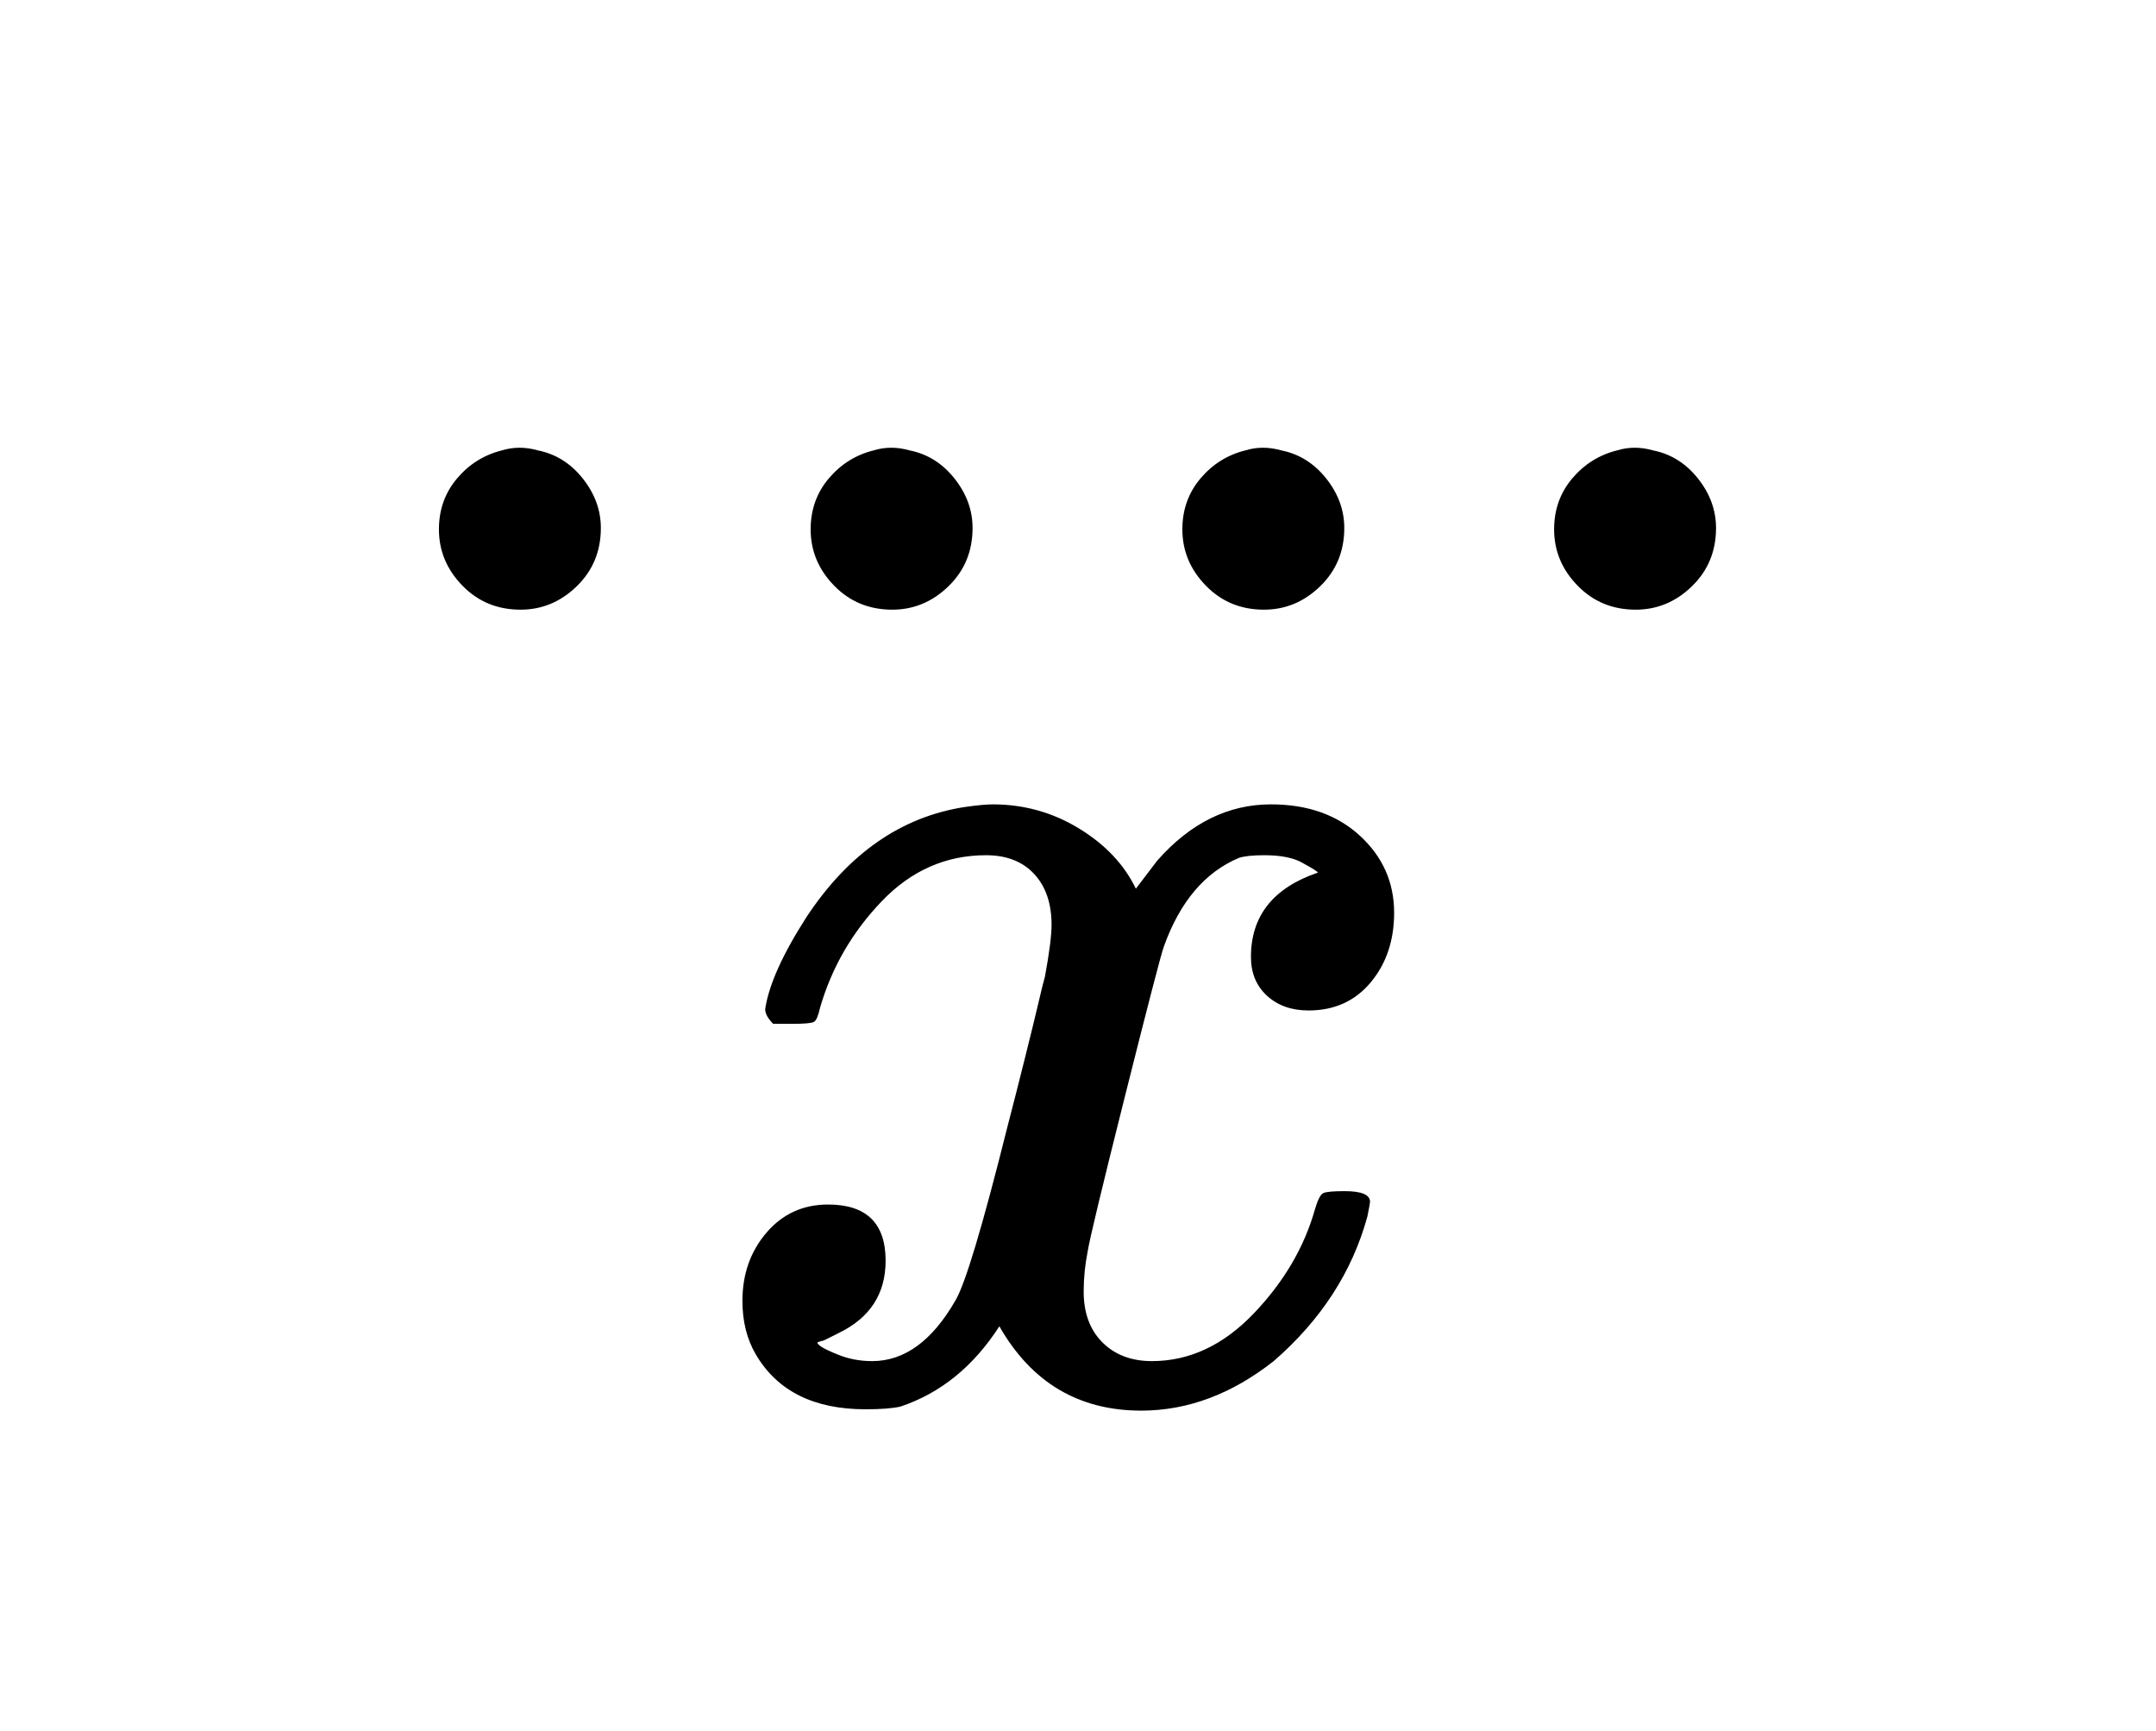
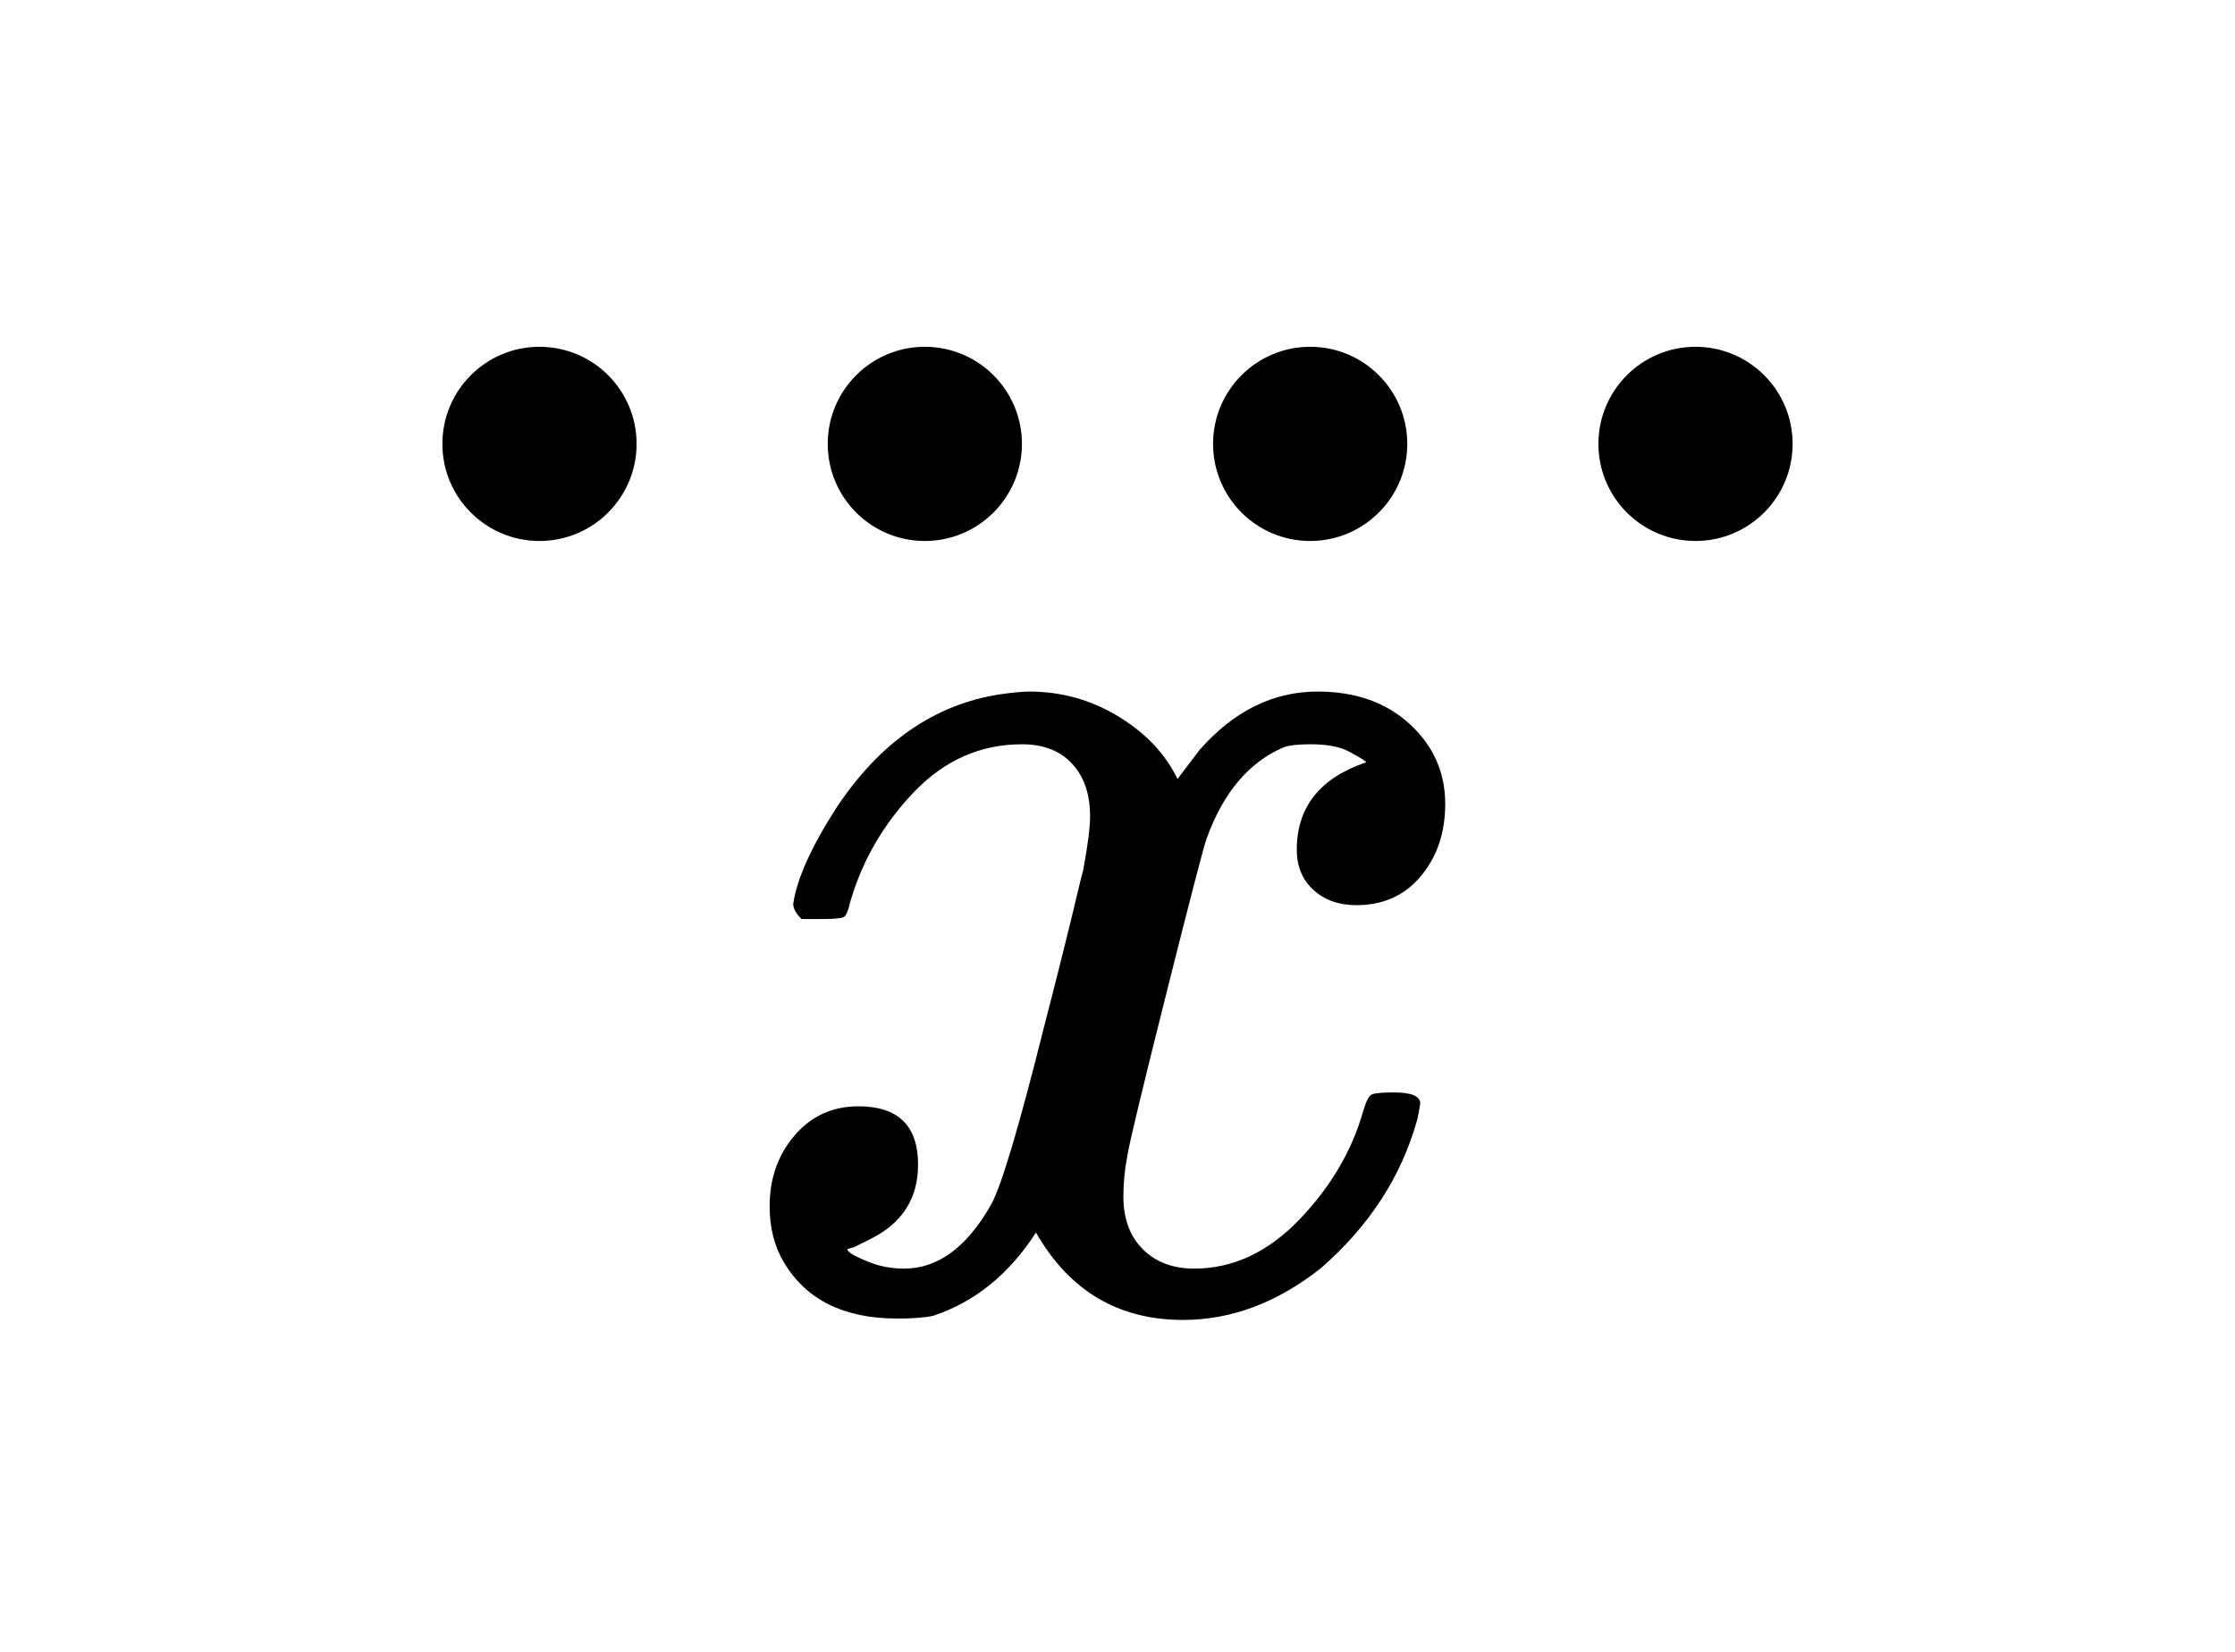
- <svg xmlns="http://www.w3.org/2000/svg" viewBox="0 0 64.445 51.721" width="64.445pt" height="51.721pt">
-   <path d="M23.112 30.601 Q22.872 30.361 22.872 30.161 Q23.032 29.081 24.112 27.401 Q25.992 24.561 28.832 24.121 Q29.392 24.041 29.672 24.041 Q31.072 24.041 32.252 24.761 Q33.432 25.481 33.952 26.561 Q34.472 25.881 34.592 25.721 Q36.072 24.041 37.992 24.041 Q39.632 24.041 40.652 24.981 Q41.672 25.921 41.672 27.281 Q41.672 28.521 40.972 29.361 Q40.272 30.201 39.112 30.201 Q38.352 30.201 37.872 29.761 Q37.392 29.321 37.392 28.601 Q37.392 26.761 39.392 26.081 Q39.392 26.041 38.952 25.801 Q38.552 25.561 37.792 25.561 Q37.272 25.561 37.032 25.641 Q35.512 26.281 34.792 28.281 Q34.672 28.601 33.632 32.741 Q32.592 36.881 32.512 37.401 Q32.392 38.001 32.392 38.601 Q32.392 39.561 32.952 40.121 Q33.512 40.681 34.432 40.681 Q36.112 40.681 37.472 39.261 Q38.832 37.841 39.312 36.121 Q39.432 35.721 39.552 35.661 Q39.672 35.601 40.192 35.601 Q40.952 35.601 40.952 35.921 Q40.952 35.961 40.872 36.361 Q40.192 38.841 38.072 40.681 Q36.192 42.161 34.112 42.161 Q31.312 42.161 29.872 39.641 Q28.712 41.441 26.912 42.041 Q26.552 42.121 25.872 42.121 Q23.552 42.121 22.592 40.481 Q22.192 39.801 22.192 38.881 Q22.192 37.681 22.912 36.841 Q23.632 36.001 24.752 36.001 Q26.472 36.001 26.472 37.681 Q26.472 39.161 25.072 39.841 Q24.992 39.881 24.872 39.941 Q24.752 40.001 24.672 40.041 Q24.592 40.081 24.552 40.081 L24.432 40.121 Q24.432 40.241 25.032 40.481 Q25.512 40.681 26.072 40.681 Q27.512 40.681 28.552 38.881 Q28.992 38.161 30.112 33.681 Q30.352 32.761 30.632 31.641 Q30.912 30.521 31.052 29.921 Q31.192 29.321 31.232 29.201 Q31.432 28.121 31.432 27.641 Q31.432 26.681 30.912 26.121 Q30.392 25.561 29.472 25.561 Q27.672 25.561 26.352 26.941 Q25.032 28.321 24.512 30.121 Q24.432 30.481 24.332 30.541 Q24.232 30.601 23.672 30.601 L23.112 30.601 L23.112 30.601 Z" fill="rgba(0,0,0,1)" fill-rule="nonzero" stroke="none" />
-   <path d="M15.56 18.222 Q14.52 18.222 13.82 17.502 Q13.12 16.782 13.12 15.822 Q13.12 14.942 13.66 14.302 Q14.2 13.662 15 13.462 Q15.52 13.302 16.08 13.462 Q16.88 13.622 17.42 14.302 Q17.96 14.982 17.96 15.782 Q17.96 16.822 17.24 17.522 Q16.52 18.222 15.56 18.222 L15.56 18.222 Z" fill="rgba(0,0,0,1)" fill-rule="nonzero" stroke="none" />
-   <path d="M26.671 18.222 Q25.631 18.222 24.931 17.502 Q24.231 16.782 24.231 15.822 Q24.231 14.942 24.771 14.302 Q25.311 13.662 26.111 13.462 Q26.631 13.302 27.191 13.462 Q27.991 13.622 28.531 14.302 Q29.071 14.982 29.071 15.782 Q29.071 16.822 28.351 17.522 Q27.631 18.222 26.671 18.222 L26.671 18.222 Z" fill="rgba(0,0,0,1)" fill-rule="nonzero" stroke="none" />
-   <path d="M37.782 18.222 Q36.742 18.222 36.042 17.502 Q35.342 16.782 35.342 15.822 Q35.342 14.942 35.882 14.302 Q36.422 13.662 37.222 13.462 Q37.742 13.302 38.302 13.462 Q39.102 13.622 39.642 14.302 Q40.182 14.982 40.182 15.782 Q40.182 16.822 39.462 17.522 Q38.742 18.222 37.782 18.222 L37.782 18.222 Z" fill="rgba(0,0,0,1)" fill-rule="nonzero" stroke="none" />
-   <path d="M48.894 18.222 Q47.854 18.222 47.154 17.502 Q46.454 16.782 46.454 15.822 Q46.454 14.942 46.994 14.302 Q47.534 13.662 48.334 13.462 Q48.854 13.302 49.414 13.462 Q50.214 13.622 50.754 14.302 Q51.294 14.982 51.294 15.782 Q51.294 16.822 50.574 17.522 Q49.854 18.222 48.894 18.222 L48.894 18.222 Z" fill="rgba(0,0,0,1)" fill-rule="nonzero" stroke="none" />
+ <svg xmlns="http://www.w3.org/2000/svg" viewBox="0 0 64.445 47.622" width="64.445pt" height="47.622pt">
+   <path d="M23.112 26.502 Q22.872 26.262 22.872 26.062 Q23.032 24.982 24.112 23.302 Q25.992 20.462 28.832 20.022 Q29.392 19.942 29.672 19.942 Q31.072 19.942 32.252 20.662 Q33.432 21.382 33.952 22.462 Q34.472 21.782 34.592 21.622 Q36.072 19.942 37.992 19.942 Q39.632 19.942 40.652 20.882 Q41.672 21.822 41.672 23.182 Q41.672 24.422 40.972 25.262 Q40.272 26.102 39.112 26.102 Q38.352 26.102 37.872 25.662 Q37.392 25.222 37.392 24.502 Q37.392 22.662 39.392 21.982 Q39.392 21.942 38.952 21.702 Q38.552 21.462 37.792 21.462 Q37.272 21.462 37.032 21.542 Q35.512 22.182 34.792 24.182 Q34.672 24.502 33.632 28.642 Q32.592 32.782 32.512 33.302 Q32.392 33.902 32.392 34.502 Q32.392 35.462 32.952 36.022 Q33.512 36.582 34.432 36.582 Q36.112 36.582 37.472 35.162 Q38.832 33.742 39.312 32.022 Q39.432 31.622 39.552 31.562 Q39.672 31.502 40.192 31.502 Q40.952 31.502 40.952 31.822 Q40.952 31.862 40.872 32.262 Q40.192 34.742 38.072 36.582 Q36.192 38.062 34.112 38.062 Q31.312 38.062 29.872 35.542 Q28.712 37.342 26.912 37.942 Q26.552 38.022 25.872 38.022 Q23.552 38.022 22.592 36.382 Q22.192 35.702 22.192 34.782 Q22.192 33.582 22.912 32.742 Q23.632 31.902 24.752 31.902 Q26.472 31.902 26.472 33.582 Q26.472 35.062 25.072 35.742 Q24.992 35.782 24.872 35.842 Q24.752 35.902 24.672 35.942 Q24.592 35.982 24.552 35.982 L24.432 36.022 Q24.432 36.142 25.032 36.382 Q25.512 36.582 26.072 36.582 Q27.512 36.582 28.552 34.782 Q28.992 34.062 30.112 29.582 Q30.352 28.662 30.632 27.542 Q30.912 26.422 31.052 25.822 Q31.192 25.222 31.232 25.102 Q31.432 24.022 31.432 23.542 Q31.432 22.582 30.912 22.022 Q30.392 21.462 29.472 21.462 Q27.672 21.462 26.352 22.842 Q25.032 24.222 24.512 26.022 Q24.432 26.382 24.332 26.442 Q24.232 26.502 23.672 26.502 L23.112 26.502 L23.112 26.502 Z" fill="rgba(0,0,0,1)" fill-rule="nonzero" stroke="none" />
+   <path d="M18.356 12.8 C18.356 11.254 17.102 10 15.556 10 C14.009 10 12.756 11.254 12.756 12.8 C12.756 14.346 14.009 15.6 15.556 15.6 C17.102 15.6 18.356 14.346 18.356 12.8 Z" fill="rgba(0,0,0,1)" fill-rule="nonzero" stroke="none" />
+   <path d="M29.467 12.8 C29.467 11.254 28.213 10 26.667 10 C25.12 10 23.867 11.254 23.867 12.8 C23.867 14.346 25.12 15.6 26.667 15.6 C28.213 15.6 29.467 14.346 29.467 12.8 Z" fill="rgba(0,0,0,1)" fill-rule="nonzero" stroke="none" />
+   <path d="M40.578 12.8 C40.578 11.254 39.324 10 37.778 10 C36.232 10 34.978 11.254 34.978 12.8 C34.978 14.346 36.232 15.6 37.778 15.6 C39.324 15.6 40.578 14.346 40.578 12.8 Z" fill="rgba(0,0,0,1)" fill-rule="nonzero" stroke="none" />
+   <path d="M51.689 12.8 C51.689 11.254 50.436 10 48.889 10 C47.343 10 46.089 11.254 46.089 12.8 C46.089 14.346 47.343 15.6 48.889 15.6 C50.436 15.6 51.689 14.346 51.689 12.8 Z" fill="rgba(0,0,0,1)" fill-rule="nonzero" stroke="none" />
</svg>
